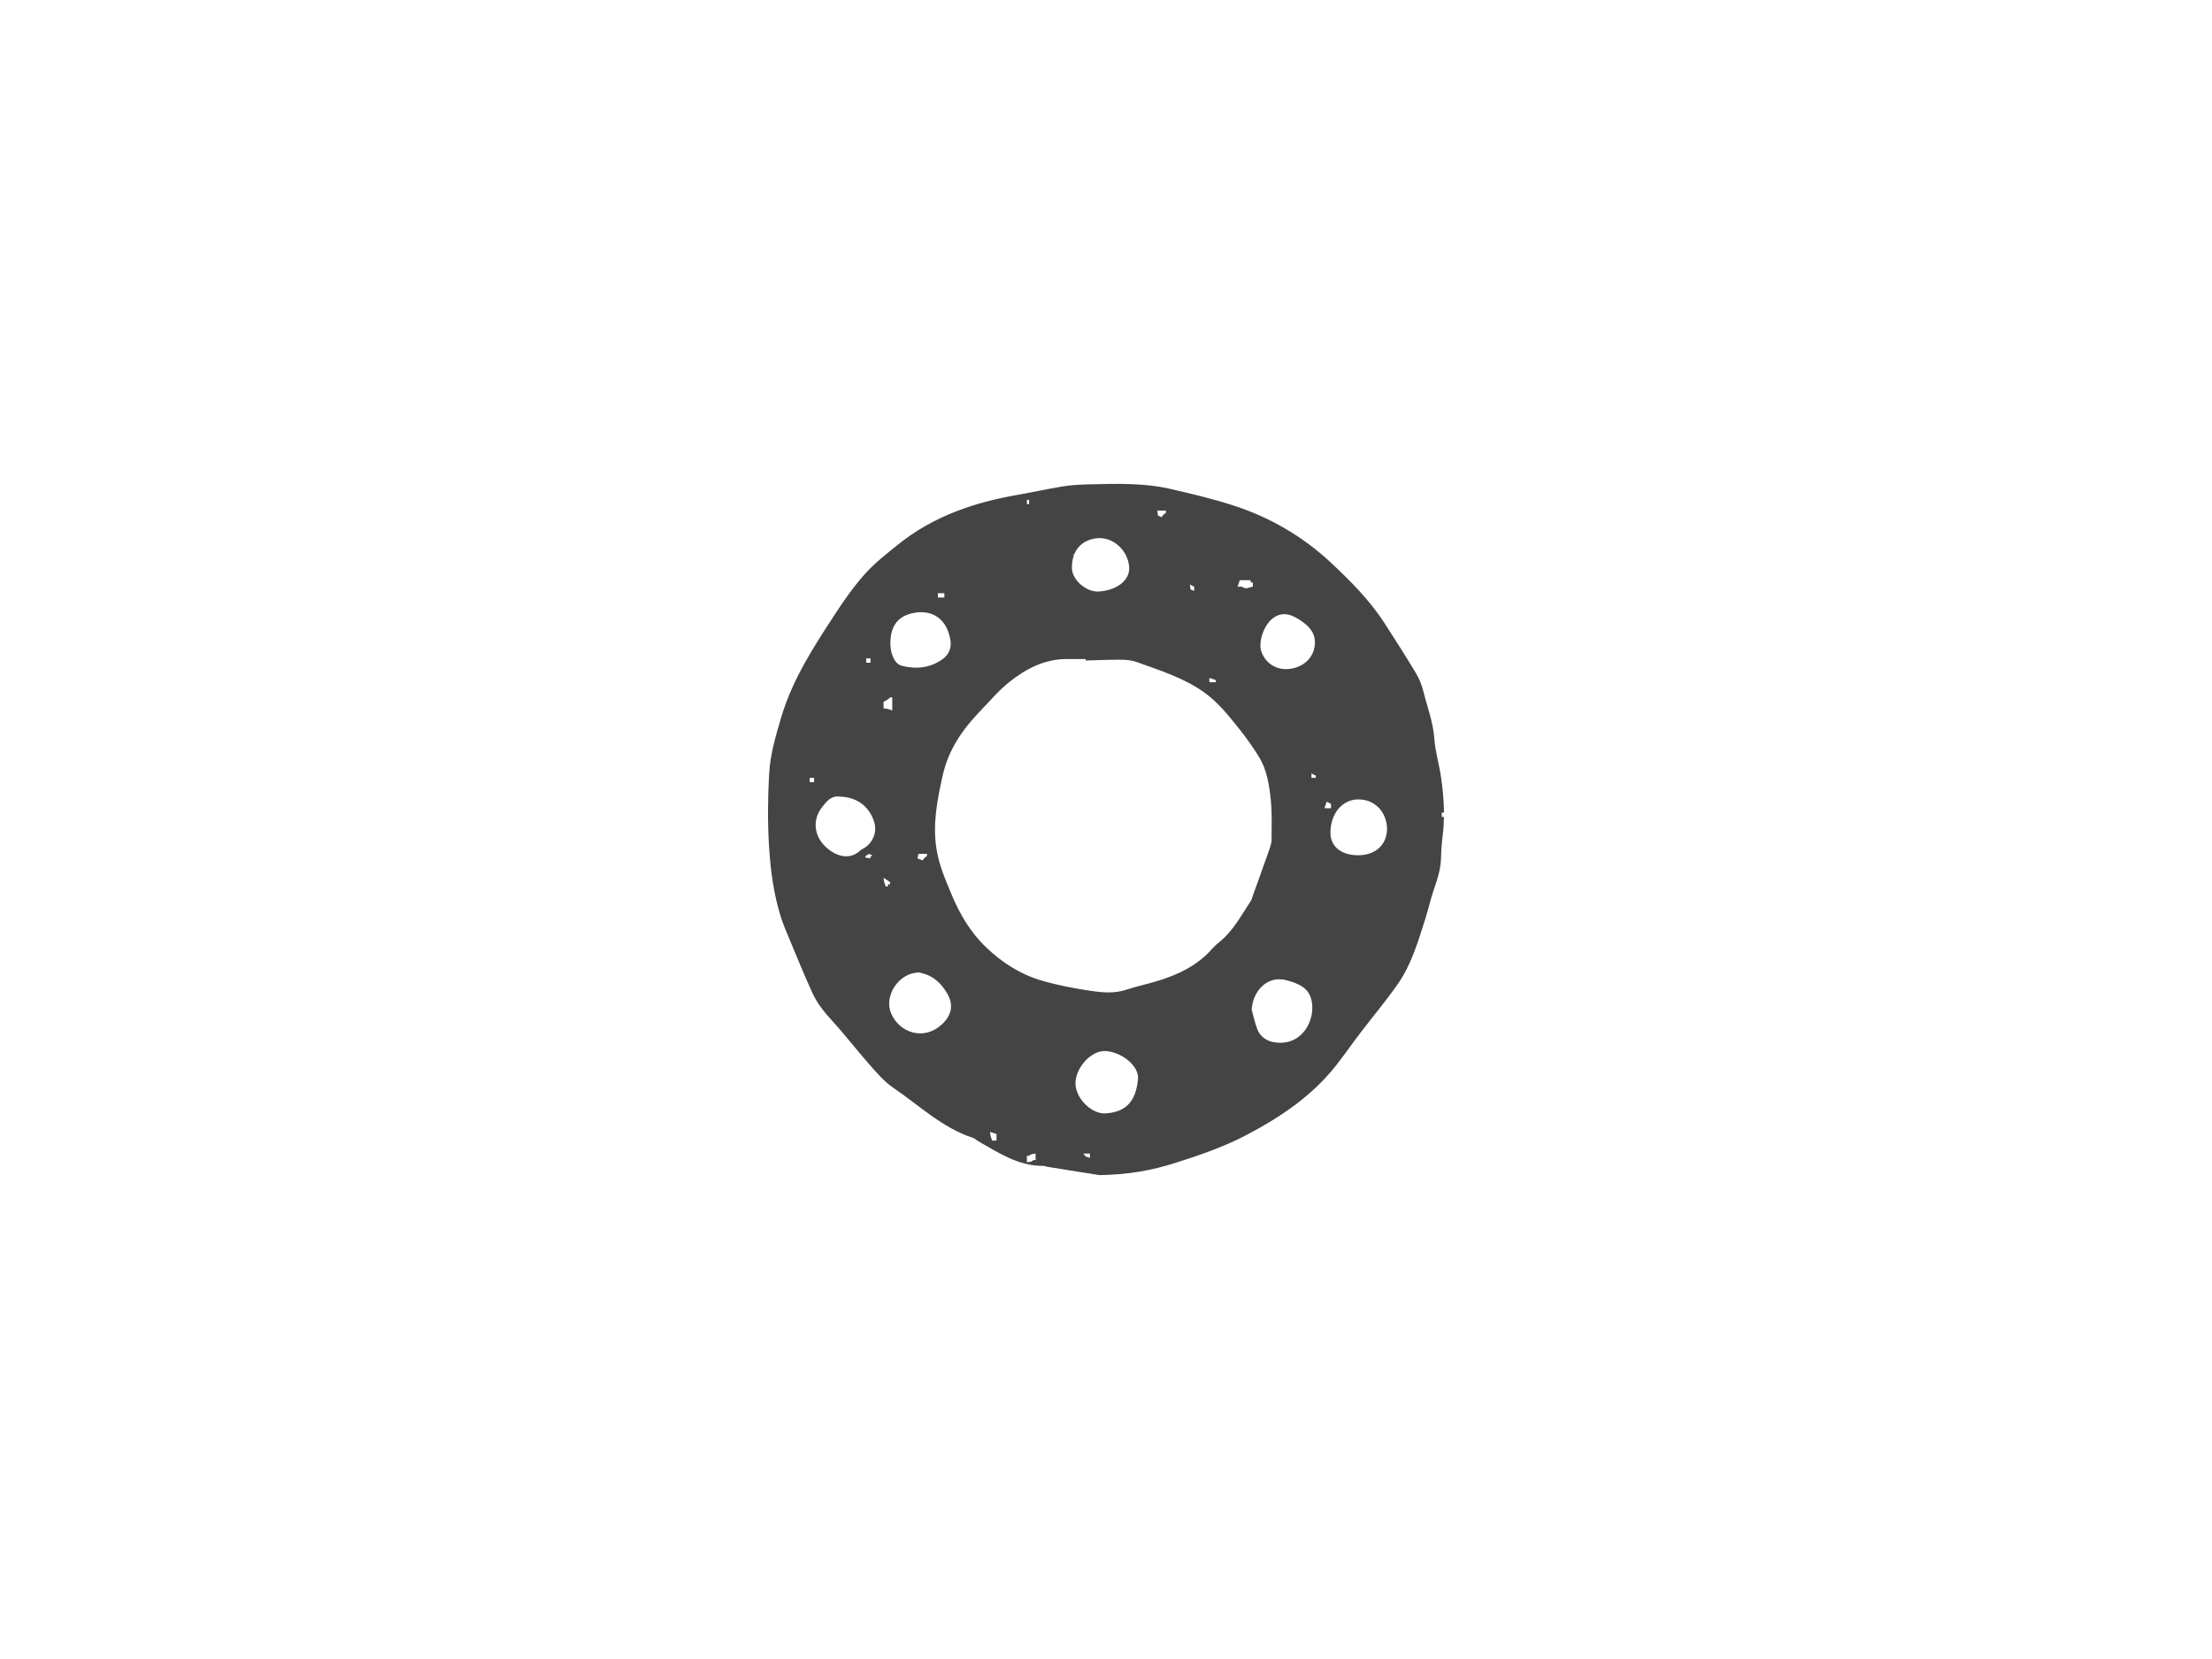
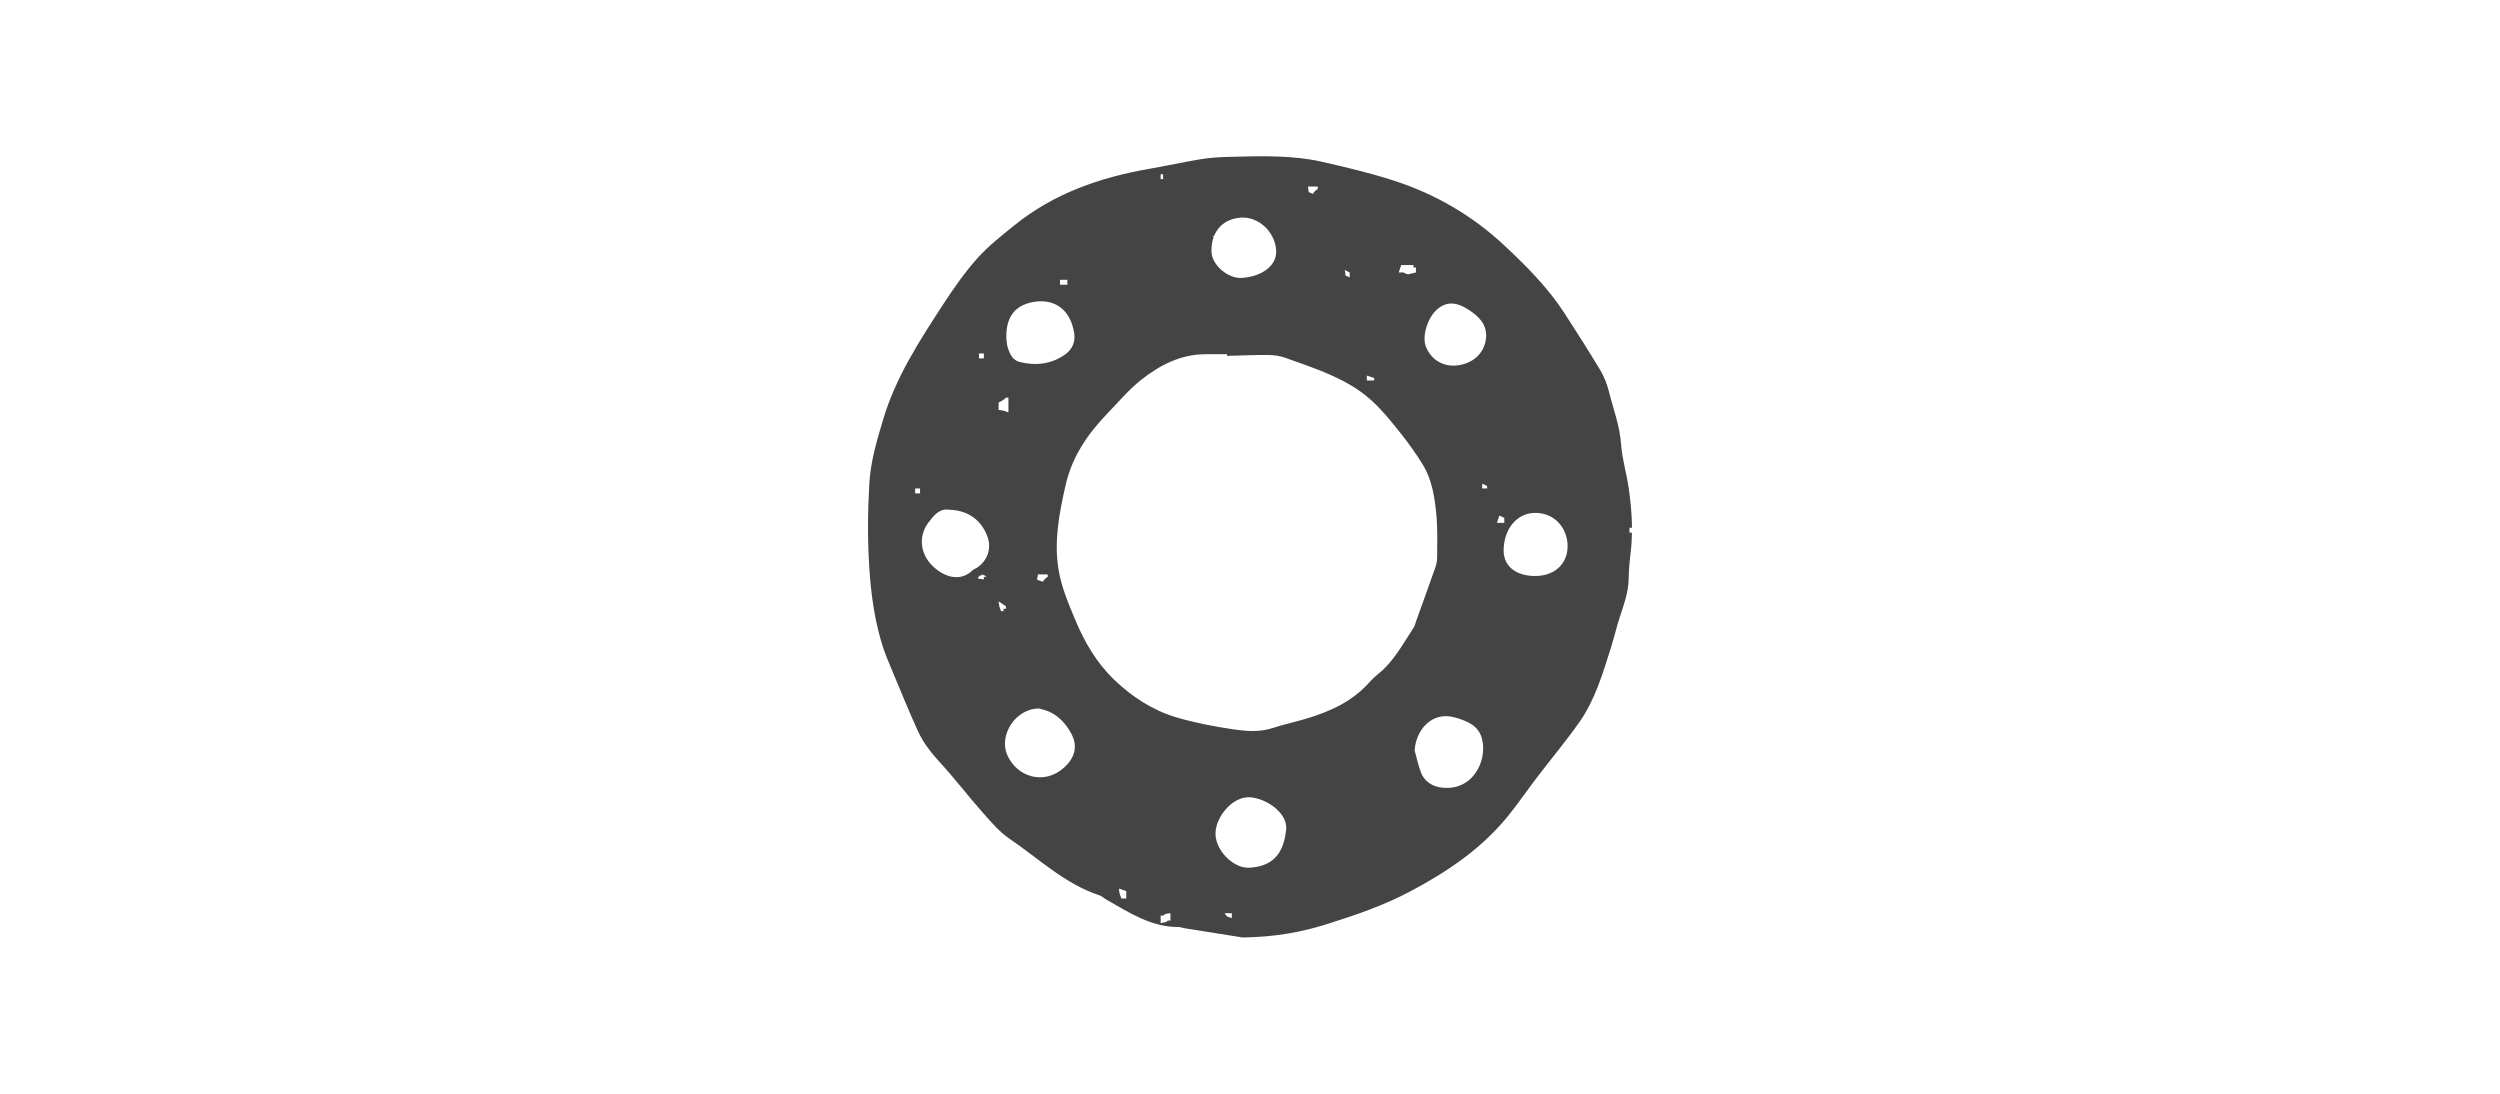
- <svg xmlns="http://www.w3.org/2000/svg" version="1.1" id="Layer_1" x="0px" y="0px" width="800px" height="600px" viewBox="0 0 800 600" enable-background="new 0 0 800 600" xml:space="preserve">
-   <path fill-rule="evenodd" clip-rule="evenodd" fill="#444444" d="M521.439,295.453c0-0.527,0-1.045,0-1.572c0.266,0,0.531,0,0.798,0  c-0.031-4.287-0.453-8.56-1.064-12.818c-0.665-4.632-2.095-9.186-2.414-13.826c-0.414-6.002-2.564-11.508-3.98-17.216  c-0.575-2.316-1.523-4.629-2.751-6.674c-3.655-6.084-7.481-12.068-11.336-18.032c-5.36-8.294-12.336-15.269-19.46-21.919  c-10.057-9.386-21.895-16.279-35.022-20.54c-7.759-2.519-15.74-4.41-23.709-6.198c-4.287-0.962-8.747-1.374-13.149-1.553  c-5.615-0.227-11.251-0.037-16.873,0.112c-2.807,0.075-5.632,0.29-8.397,0.75c-5.42,0.9-10.791,2.089-16.203,3.031  c-15.828,2.754-30.671,7.869-43.324,18.137c-4.058,3.291-8.252,6.539-11.713,10.408c-4.005,4.479-7.516,9.463-10.808,14.51  c-7.692,11.793-15.403,23.588-19.475,37.312c-1.988,6.703-3.976,13.32-4.382,20.397c-0.509,8.864-0.589,17.688-0.033,26.546  c0.54,8.6,1.674,17.078,4.25,25.313c0.837,2.678,1.966,5.27,3.052,7.863c2.728,6.526,5.375,13.09,8.315,19.521  c1.725,3.777,4.312,7.013,7.155,10.115c4.694,5.122,8.921,10.672,13.53,15.875c2.657,3,5.334,6.188,8.603,8.403  c9.385,6.372,17.706,14.487,28.822,18.125c0.741,0.239,1.342,0.886,2.041,1.279c7.335,4.173,14.449,8.93,23.396,8.857  c0.522,0,1.041,0.266,1.571,0.352c7.005,1.119,14.012,2.229,18.805,2.987c10.818-0.175,19.129-1.815,27.187-4.356  c8.914-2.816,17.757-5.84,26.116-10.245c12.22-6.44,23.456-14.008,32.115-24.94c3.076-3.887,5.894-7.97,8.901-11.911  c4.471-5.859,9.226-11.513,13.452-17.539c4.99-7.118,7.399-15.444,10.008-23.627c1.054-3.306,1.806-6.71,2.896-10  c1.312-3.951,2.722-7.842,2.811-12.087c0.059-2.815,0.282-5.639,0.628-8.434c0.267-2.14,0.391-4.275,0.425-6.407  C521.96,295.453,521.699,295.453,521.439,295.453z M313.271,238.107c0.522,0,1.048,0,1.57,0c0,0.522,0,1.045,0,1.571  c-0.522,0-1.048,0-1.57,0C313.271,239.152,313.271,238.629,313.271,238.107z M294.418,282.885c-0.524,0-1.048,0-1.572,0  c0-0.523,0-1.049,0-1.57c0.524,0,1.048,0,1.572,0C294.418,281.836,294.418,282.361,294.418,282.885z M314.842,309.594  c0,0.26,0,0.52,0,0.783c0,0-3.054-0.104-1.57-0.783c0.19-1.1,0.888,0.32,0.786-0.785c1.447,0.508,0.713,0.053,1.568,0.785  C315.364,309.594,315.103,309.594,314.842,309.594z M312.521,306.727c-0.453,0.286-0.993,0.469-1.369,0.829  c-4.005,3.831-9.228,2.027-12.849-1.584c-3.929-3.92-4.423-9.517-1.169-13.811c1.701-2.242,3.5-4.548,6.658-4.042  c6.037,0.165,10.415,3.385,12.292,8.89C317.331,300.66,315.883,304.612,312.521,306.727z M460.088,223.817  c2.862-2.339,5.975-2.28,9.987,0.374c2.963,1.958,5.502,4.281,5.505,8.237c-0.137,4.917-3.545,8.604-8.738,9.431  c-4.749,0.757-8.892-1.602-10.587-6.027C454.97,232.479,456.901,226.42,460.088,223.817z M448.385,209.825c1.307,0,2.617,0,3.928,0  c0,0.264,0,0.526,0,0.79c0.262,0,0.521,0,0.785,0c0,0.522,0,1.046,0,1.568c-2.113,0.387-2.332,1.066-3.928,0  c-0.523,0-1.047,0-1.572,0C447.859,211.401,448.123,210.615,448.385,209.825z M437.387,245.177c0.785,0.259,1.572,0.522,2.355,0.786  c0,0.259,0,0.522,0,0.786c-0.783,0-1.57,0-2.355,0C437.387,246.222,437.387,245.7,437.387,245.177z M431.889,212.183  c0,0.526,0,1.049,0,1.572c-1.987-1.025-1.039,0.152-1.572-2.354C430.84,211.661,431.365,211.923,431.889,212.183z M421.678,184.691  c0,0.264,0,0.521,0,0.785c-0.966,0.681-0.898,0.595-1.573,1.569c-1.989-1.024-1.038,0.156-1.569-2.354  C419.58,184.691,420.628,184.691,421.678,184.691z M387.897,200.4c0.265,0.093,0.44,0.147,0.582,0.189  c1.43-3.646,4.641-5.677,8.545-5.952c5.721-0.402,11.033,4.56,11.353,10.582c0.248,4.634-4.37,8.284-11.014,8.711  c-4.387,0.281-9.584-4.085-9.686-8.412c-0.042-1.774,0.215-3.334,0.706-4.687C388.311,200.775,388.212,200.668,387.897,200.4z   M371.4,180.761c0.263,0,0.523,0,0.786,0c0,0.525,0,1.049,0,1.57c-0.263,0-0.523,0-0.786,0  C371.4,181.81,371.4,181.287,371.4,180.761z M339.193,214.542c0.786,0,1.569,0,2.356,0c0,0.522,0,1.045,0,1.571  c-0.787,0-1.57,0-2.356,0C339.193,215.586,339.193,215.064,339.193,214.542z M330.77,221.615c6.71-1.136,11.867,2.455,12.995,10.155  c0.382,2.614-0.623,5.027-2.917,6.653c-4.471,3.165-9.423,3.68-14.593,2.398c-2.162-0.537-3.083-2.501-3.723-4.417  c-0.417-1.244-0.422-2.628-0.507-3.217C321.884,227.315,324.054,222.75,330.77,221.615z M335.265,308.809c0,0.26,0,0.521,0,0.785  c-0.965,0.68-0.898,0.59-1.569,1.568c-2.659-0.979-1.686-0.309-1.572-2.354C333.172,308.809,334.218,308.809,335.265,308.809z   M319.555,253.82c0.993-0.516,1.637-0.817,2.356-1.572c0.262,0,0.523,0,0.785,0c0,1.572,0,3.144,0,4.712  c-1.198-0.444-1.296-0.579-3.142-0.786C319.555,255.391,319.555,254.606,319.555,253.82z M321.126,320.59c-0.262,0-0.522,0-0.784,0  c-0.444-1.201-0.583-1.297-0.787-3.143c0.787,0.521,1.571,1.049,2.356,1.572c0,0.262,0,0.521,0,0.785c-0.261,0-0.524,0-0.785,0  C321.126,320.068,321.126,320.332,321.126,320.59z M340.543,370.583c-6.372,5.815-15.216,3.091-18.275-4.11  c-2.646-6.23,2.698-14.772,10.206-14.749c0.47,0.142,1.926,0.41,3.241,0.999c3.181,1.428,5.454,4.026,7.047,6.938  C344.919,363.601,344.134,367.308,340.543,370.583z M360.403,412.5c-0.522,0-1.048,0-1.57,0c-0.445-1.199-0.582-1.295-0.788-3.145  c0.788,0.264,1.574,0.523,2.358,0.785C360.403,410.928,360.403,411.713,360.403,412.5z M374.542,419.57c-0.261,0-0.523,0-0.784,0  c-0.87,0.68-0.675,0.52-2.357,0.785c0-0.785,0-1.572,0-2.357c0.263,0,0.523,0,0.786,0c0.87-0.676,0.675-0.523,2.355-0.785  C374.542,417.998,374.542,418.783,374.542,419.57z M394.181,418.783c-1.869-0.629-1.349-0.254-2.355-1.57c0.786,0,1.572,0,2.355,0  C394.181,417.738,394.181,418.262,394.181,418.783z M411.575,390.327c-0.755,7.78-4.199,12.031-12.126,12.359  c-5.136-0.013-10.774-5.925-10.482-11.338c0.289-5.377,5.743-11.654,11.123-11.215C405.666,380.587,412.047,385.442,411.575,390.327  z M440.969,340.711c-0.942,0.751-1.847,1.575-2.64,2.479c-5.425,6.192-12.553,9.449-20.224,11.747  c-3.596,1.076-7.282,1.861-10.846,3.029c-4.238,1.39-8.548,1.019-12.731,0.398c-6.095-0.904-12.209-2.065-18.106-3.819  c-7.554-2.249-14.133-6.522-19.82-11.972c-5.679-5.44-9.536-12.032-12.576-19.344c-2.173-5.226-4.354-10.317-5.289-15.936  c-1.533-9.248,0.24-18.152,2.266-27.093c2.066-9.11,7.105-16.404,13.433-22.965c3.534-3.665,6.855-7.631,10.825-10.756  c5.95-4.681,12.625-8.135,20.545-8.126c2.282,0.003,4.565,0.001,6.846,0.001c0.003,0.176,0.005,0.352,0.008,0.529  c4.396-0.114,8.792-0.329,13.186-0.287c1.851,0.016,3.796,0.298,5.527,0.929c8.178,2.972,16.487,5.533,23.793,10.644  c5.191,3.632,8.974,8.404,12.816,13.192c2.595,3.235,5.014,6.638,7.209,10.157c2.98,4.781,3.867,10.303,4.403,15.766  c0.47,4.792,0.315,9.653,0.276,14.482c-0.01,1.301-0.503,2.63-0.944,3.885c-1.905,5.432-3.875,10.84-5.82,16.256  c-0.227,0.631-0.342,1.337-0.703,1.879C448.923,331.012,446.024,336.685,440.969,340.711z M460.612,376.913  c-2.465-0.437-4.815-1.99-5.825-4.529c-0.919-2.311-1.411-4.791-2.091-7.197c0.282-6.295,5.348-12.832,13.022-10.562  c3.877,1.146,7.493,2.529,8.566,6.953C476.031,368.78,470.907,378.736,460.612,376.913z M475.877,281.314c-0.521,0-1.045,0-1.568,0  c0-0.525,0-1.047,0-1.574c0.523,0.264,1.047,0.527,1.568,0.789C475.877,280.789,475.877,281.053,475.877,281.314z M479.805,289.955  c0.525,0.264,1.049,0.52,1.572,0.781c0,0.523,0,1.051,0,1.572c-0.783,0-1.572,0-2.357,0  C479.283,291.523,479.545,290.736,479.805,289.955z M491.651,309.309c-5.974,0.146-10.567-2.709-10.488-8.335  c0.091-6.588,4.123-11.707,9.839-11.852c6.367-0.163,10.403,4.744,10.622,10.163C501.856,305.115,497.798,309.146,491.651,309.309z" />
+ <svg xmlns="http://www.w3.org/2000/svg" version="1.1" id="Layer_1" x="0px" y="0px" width="800px" height="350px" viewBox="0 0 800 350" enable-background="new 0 0 800 350" xml:space="preserve">
+   <path fill="#444444" d="M521.439,170.455c0-0.527,0-1.045,0-1.572c0.266,0,0.529,0,0.798,0c-0.031-4.287-0.453-8.561-1.064-12.818  c-0.665-4.631-2.095-9.186-2.414-13.826c-0.414-6.002-2.562-11.508-3.979-17.215c-0.575-2.316-1.523-4.629-2.751-6.674  c-3.655-6.084-7.481-12.068-11.336-18.033c-5.36-8.293-12.336-15.269-19.46-21.918c-10.059-9.387-21.896-16.279-35.022-20.541  c-7.759-2.519-15.74-4.41-23.709-6.197c-4.287-0.963-8.747-1.374-13.148-1.553c-5.614-0.227-11.252-0.037-16.872,0.112  c-2.809,0.075-5.634,0.29-8.397,0.75c-5.42,0.9-10.791,2.09-16.203,3.031c-15.828,2.754-30.671,7.869-43.324,18.137  c-4.058,3.291-8.252,6.539-11.713,10.408c-4.005,4.479-7.516,9.463-10.808,14.51c-7.692,11.793-15.403,23.588-19.475,37.312  c-1.988,6.703-3.976,13.32-4.382,20.396c-0.509,8.864-0.589,17.688-0.033,26.547c0.54,8.6,1.674,17.078,4.25,25.312  c0.837,2.678,1.966,5.271,3.052,7.862c2.728,6.525,5.375,13.091,8.315,19.521c1.725,3.777,4.312,7.014,7.155,10.115  c4.694,5.122,8.921,10.672,13.53,15.875c2.657,3,5.334,6.188,8.603,8.402c9.385,6.371,17.706,14.486,28.822,18.126  c0.741,0.237,1.342,0.886,2.041,1.277c7.335,4.173,14.449,8.932,23.396,8.857c0.522,0,1.041,0.266,1.571,0.352  c7.005,1.119,14.012,2.229,18.805,2.987c10.818-0.175,19.131-1.815,27.188-4.356c8.914-2.814,17.757-5.84,26.116-10.243  c12.22-6.44,23.456-14.01,32.113-24.94c3.076-3.888,5.896-7.972,8.901-11.911c4.471-5.857,9.228-11.513,13.452-17.539  c4.99-7.117,7.397-15.443,10.008-23.627c1.054-3.306,1.807-6.71,2.896-10c1.312-3.949,2.722-7.842,2.811-12.087  c0.059-2.813,0.282-5.64,0.628-8.435c0.269-2.141,0.393-4.274,0.425-6.406C521.96,170.455,521.699,170.455,521.439,170.455z   M313.271,113.109c0.521,0,1.048,0,1.568,0c0,0.521,0,1.045,0,1.57c-0.521,0-1.048,0-1.568,0  C313.271,114.154,313.271,113.631,313.271,113.109z M294.418,157.887c-0.524,0-1.048,0-1.572,0c0-0.523,0-1.049,0-1.57  c0.524,0,1.048,0,1.572,0C294.418,156.838,294.418,157.363,294.418,157.887z M314.842,184.596c0,0.26,0,0.52,0,0.783  c0,0-3.054-0.104-1.568-0.783c0.188-1.1,0.888,0.32,0.784-0.785c1.447,0.508,0.715,0.053,1.568,0.785  C315.364,184.596,315.103,184.596,314.842,184.596z M312.521,181.729c-0.453,0.287-0.993,0.469-1.369,0.83  c-4.005,3.83-9.229,2.026-12.849-1.584c-3.929-3.921-4.423-9.518-1.169-13.812c1.701-2.242,3.5-4.548,6.658-4.042  c6.037,0.165,10.415,3.385,12.292,8.89C317.331,175.662,315.883,179.613,312.521,181.729z M460.088,98.818  c2.862-2.338,5.977-2.279,9.987,0.375c2.963,1.957,5.502,4.281,5.505,8.236c-0.137,4.918-3.545,8.604-8.738,9.432  c-4.749,0.757-8.892-1.603-10.587-6.027C454.97,107.48,456.901,101.422,460.088,98.818z M448.385,84.827c1.309,0,2.617,0,3.93,0  c0,0.264,0,0.526,0,0.79c0.262,0,0.521,0,0.783,0c0,0.521,0,1.046,0,1.568c-2.111,0.387-2.332,1.065-3.928,0  c-0.521,0-1.047,0-1.572,0C447.859,86.402,448.123,85.617,448.385,84.827z M437.387,120.179c0.785,0.259,1.572,0.522,2.355,0.786  c0,0.26,0,0.521,0,0.786c-0.783,0-1.57,0-2.355,0C437.387,121.225,437.387,120.702,437.387,120.179z M431.889,87.186  c0,0.525,0,1.049,0,1.571c-1.985-1.024-1.039,0.152-1.57-2.354C430.84,86.663,431.365,86.925,431.889,87.186z M421.678,59.693  c0,0.264,0,0.521,0,0.785c-0.966,0.681-0.896,0.594-1.571,1.568c-1.989-1.023-1.038,0.156-1.569-2.354  C419.58,59.693,420.628,59.693,421.678,59.693z M387.897,75.402c0.265,0.093,0.438,0.146,0.58,0.188  c1.432-3.646,4.643-5.677,8.547-5.952c5.721-0.402,11.031,4.561,11.353,10.582c0.248,4.635-4.37,8.284-11.014,8.711  c-4.389,0.281-9.584-4.085-9.688-8.412c-0.042-1.773,0.215-3.334,0.706-4.687C388.311,75.777,388.212,75.67,387.897,75.402z   M371.4,55.763c0.263,0,0.521,0,0.784,0c0,0.525,0,1.05,0,1.57c-0.263,0-0.521,0-0.784,0C371.4,56.812,371.4,56.289,371.4,55.763z   M339.193,89.544c0.784,0,1.567,0,2.354,0c0,0.522,0,1.045,0,1.571c-0.787,0-1.57,0-2.354,0  C339.193,90.588,339.193,90.066,339.193,89.544z M330.77,96.617c6.712-1.137,11.867,2.455,12.995,10.154  c0.382,2.614-0.623,5.027-2.917,6.653c-4.471,3.165-9.423,3.681-14.593,2.397c-2.162-0.536-3.083-2.5-3.723-4.416  c-0.417-1.244-0.422-2.629-0.507-3.217C321.884,102.316,324.054,97.752,330.77,96.617z M335.265,183.811c0,0.26,0,0.521,0,0.785  c-0.965,0.68-0.896,0.59-1.567,1.568c-2.659-0.979-1.688-0.309-1.572-2.354C333.172,183.811,334.218,183.811,335.265,183.811z   M319.555,128.822c0.993-0.516,1.639-0.817,2.356-1.572c0.262,0,0.521,0,0.785,0c0,1.572,0,3.145,0,4.712  c-1.198-0.444-1.296-0.579-3.144-0.786C319.555,130.393,319.555,129.607,319.555,128.822z M321.126,195.592  c-0.262,0-0.522,0-0.784,0c-0.442-1.201-0.583-1.297-0.787-3.143c0.787,0.521,1.571,1.049,2.356,1.572c0,0.262,0,0.521,0,0.785  c-0.261,0-0.524,0-0.785,0C321.126,195.07,321.126,195.334,321.126,195.592z M340.543,245.585  c-6.372,5.815-15.216,3.091-18.275-4.11c-2.646-6.229,2.698-14.771,10.206-14.748c0.472,0.143,1.928,0.409,3.241,0.998  c3.183,1.428,5.454,4.026,7.047,6.938C344.919,238.604,344.134,242.311,340.543,245.585z M360.403,287.502c-0.522,0-1.048,0-1.57,0  c-0.445-1.199-0.582-1.295-0.788-3.145c0.788,0.264,1.574,0.521,2.358,0.783C360.403,285.93,360.403,286.715,360.403,287.502z   M374.542,294.572c-0.261,0-0.523,0-0.784,0c-0.87,0.68-0.675,0.52-2.355,0.785c0-0.785,0-1.572,0-2.357c0.263,0,0.521,0,0.786,0  c0.868-0.676,0.675-0.523,2.354-0.785C374.542,293,374.542,293.785,374.542,294.572z M394.181,293.785  c-1.868-0.629-1.349-0.254-2.354-1.57c0.786,0,1.572,0,2.354,0C394.181,292.74,394.181,293.264,394.181,293.785z M411.575,265.329  c-0.755,7.78-4.199,12.031-12.126,12.357c-5.136-0.013-10.774-5.925-10.482-11.337c0.289-5.378,5.743-11.654,11.123-11.216  C405.666,255.589,412.047,260.443,411.575,265.329z M440.969,215.713c-0.94,0.751-1.847,1.575-2.64,2.479  c-5.425,6.192-12.553,9.449-20.224,11.748c-3.598,1.076-7.282,1.86-10.848,3.028c-4.238,1.39-8.548,1.019-12.729,0.398  c-6.097-0.904-12.209-2.065-18.106-3.819c-7.554-2.249-14.133-6.521-19.82-11.972c-5.679-5.44-9.534-12.032-12.574-19.345  c-2.175-5.227-4.354-10.316-5.289-15.937c-1.533-9.248,0.238-18.151,2.266-27.093c2.066-9.11,7.105-16.404,13.433-22.965  c3.534-3.666,6.855-7.631,10.825-10.756c5.95-4.682,12.625-8.136,20.545-8.127c2.282,0.004,4.565,0.002,6.848,0.002  c0.003,0.176,0.005,0.352,0.008,0.528c4.396-0.114,8.792-0.329,13.186-0.286c1.853,0.016,3.796,0.297,5.527,0.928  c8.178,2.973,16.487,5.533,23.793,10.645c5.191,3.632,8.974,8.404,12.816,13.191c2.595,3.236,5.014,6.639,7.209,10.158  c2.979,4.78,3.865,10.303,4.401,15.766c0.472,4.792,0.315,9.652,0.276,14.48c-0.01,1.301-0.503,2.631-0.944,3.885  c-1.903,5.434-3.875,10.842-5.818,16.258c-0.229,0.631-0.344,1.337-0.703,1.879C448.923,206.014,446.024,211.688,440.969,215.713z   M460.612,251.915c-2.465-0.437-4.815-1.99-5.825-4.529c-0.919-2.311-1.411-4.791-2.091-7.196  c0.28-6.295,5.348-12.832,13.021-10.562c3.877,1.146,7.493,2.528,8.566,6.953C476.031,243.781,470.907,253.738,460.612,251.915z   M475.877,156.316c-0.521,0-1.045,0-1.568,0c0-0.525,0-1.047,0-1.574c0.523,0.264,1.049,0.527,1.568,0.789  C475.877,155.791,475.877,156.055,475.877,156.316z M479.805,164.957c0.525,0.264,1.049,0.52,1.572,0.781c0,0.522,0,1.051,0,1.572  c-0.783,0-1.572,0-2.357,0C479.283,166.525,479.545,165.738,479.805,164.957z M491.651,184.311  c-5.976,0.146-10.567-2.709-10.488-8.334c0.091-6.589,4.123-11.707,9.839-11.853c6.367-0.163,10.403,4.744,10.622,10.163  C501.856,180.117,497.798,184.148,491.651,184.311z" />
</svg>
